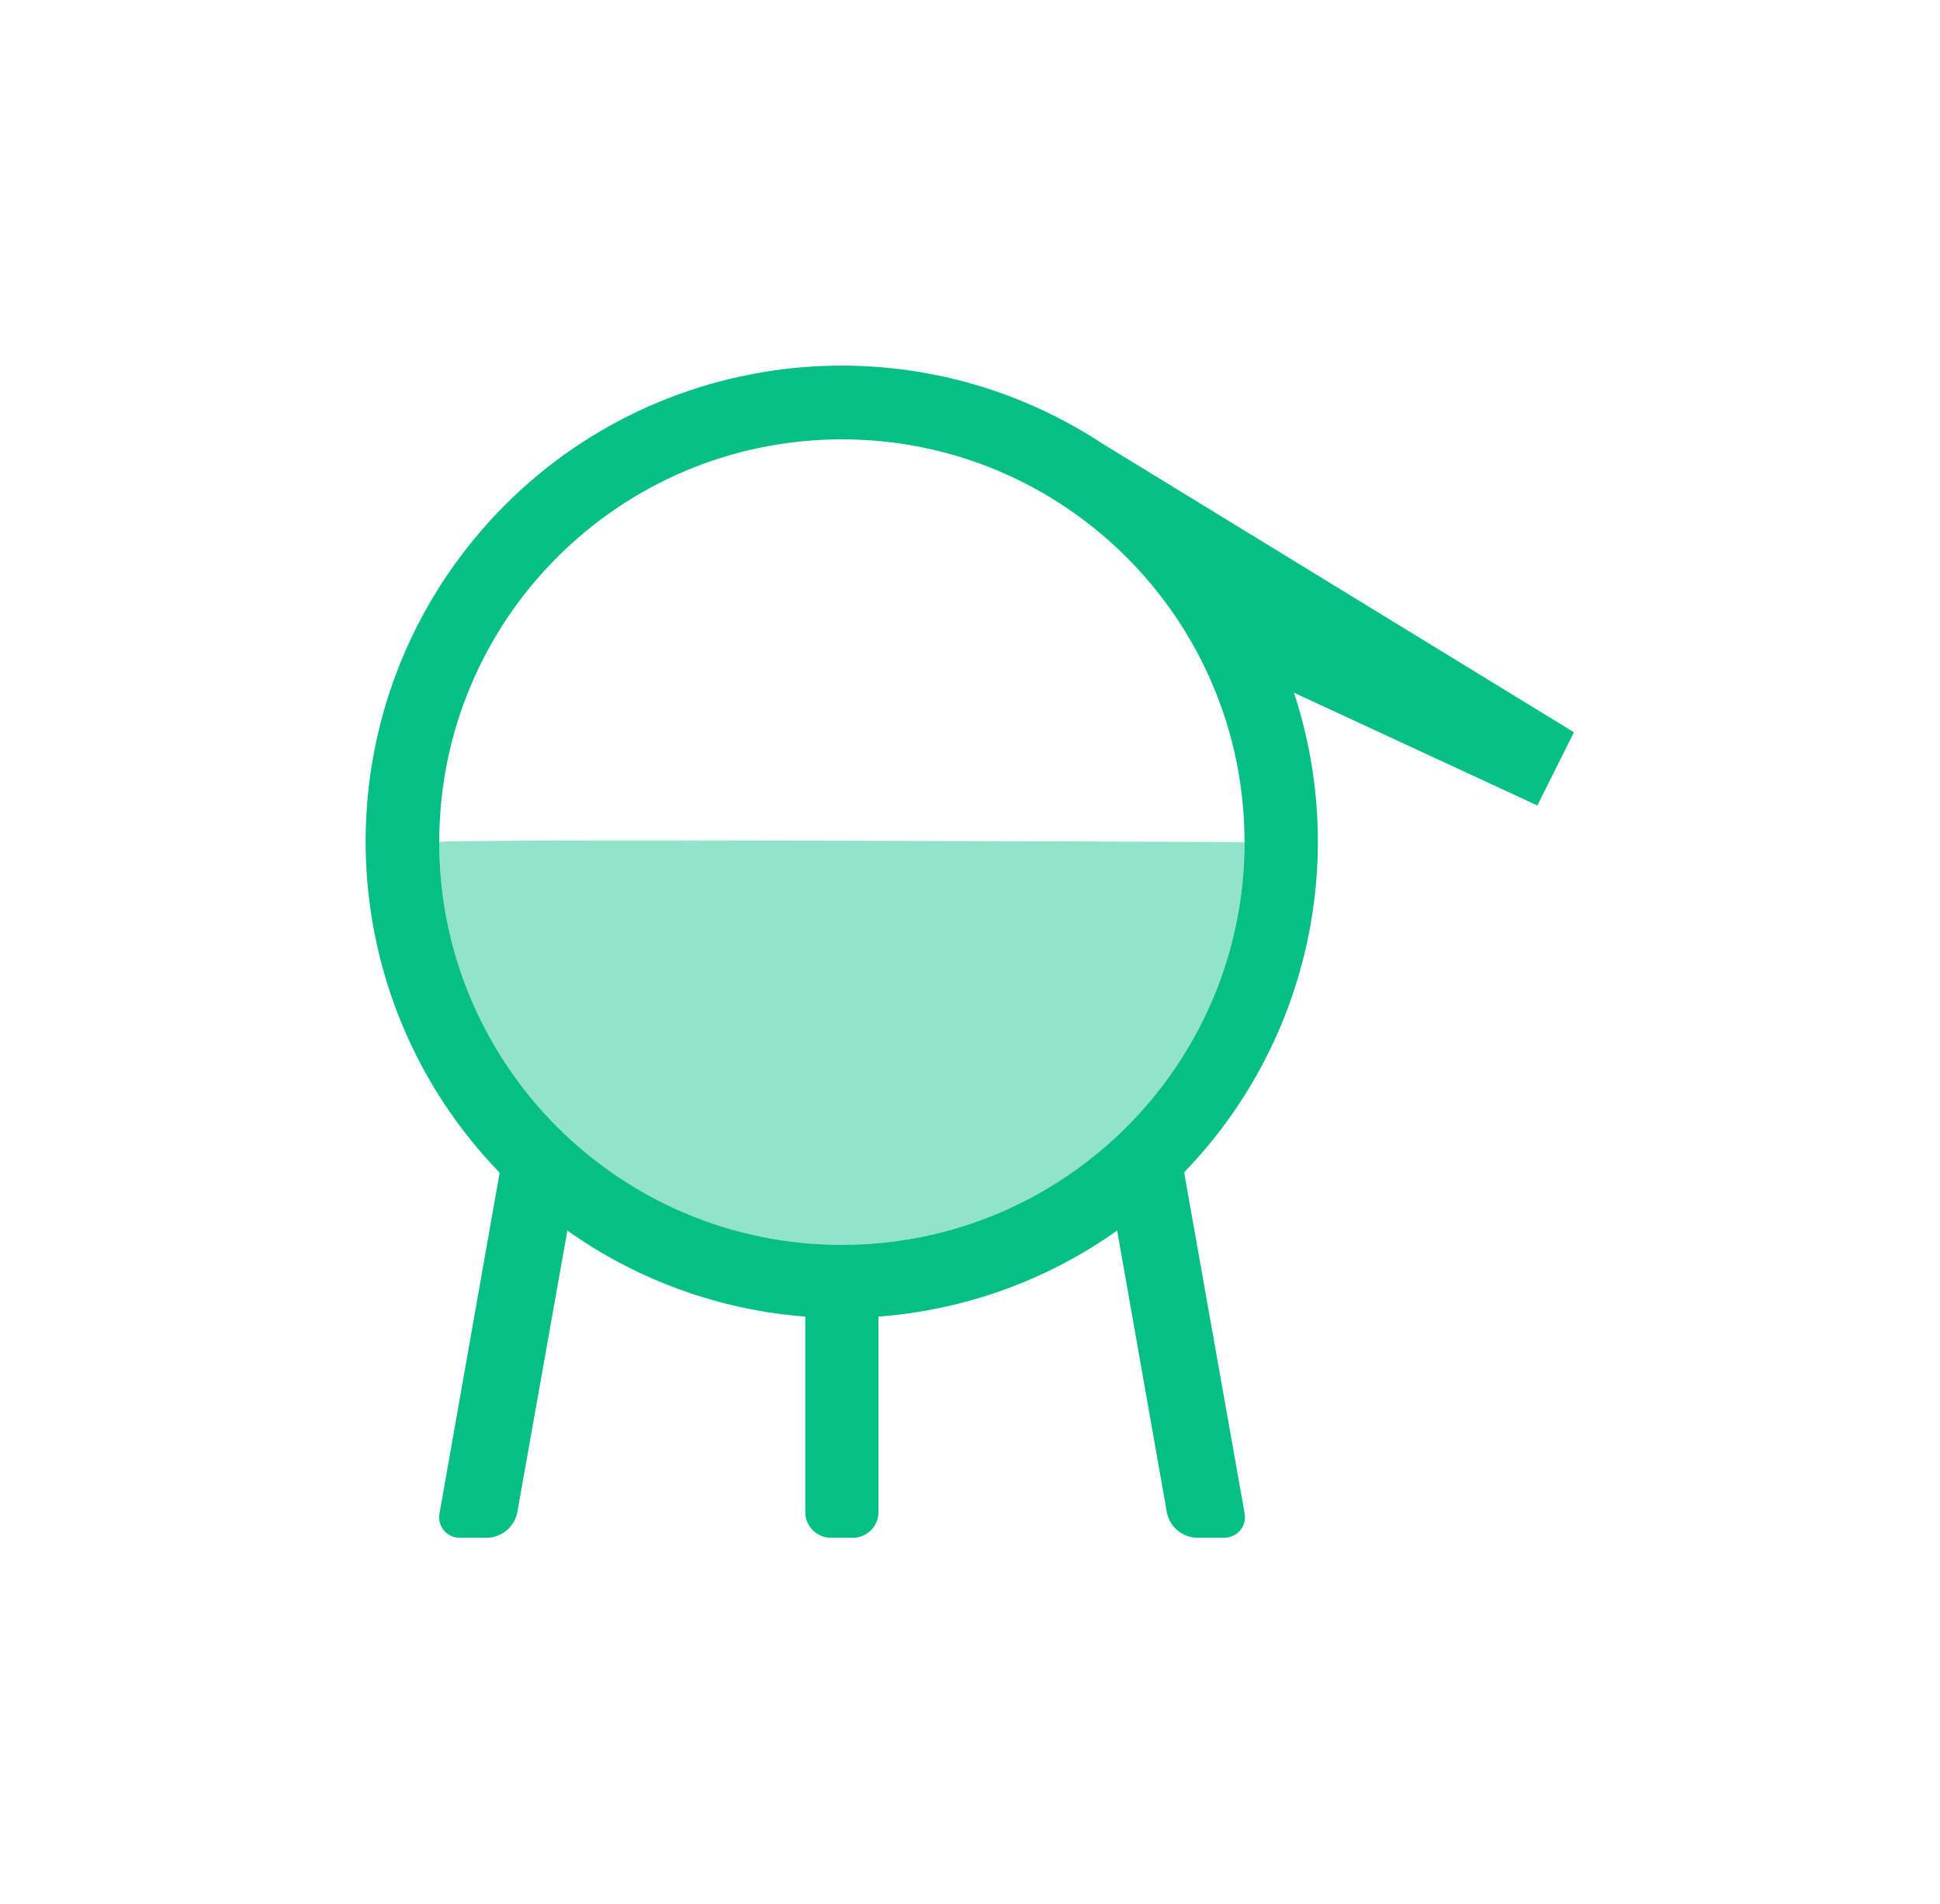
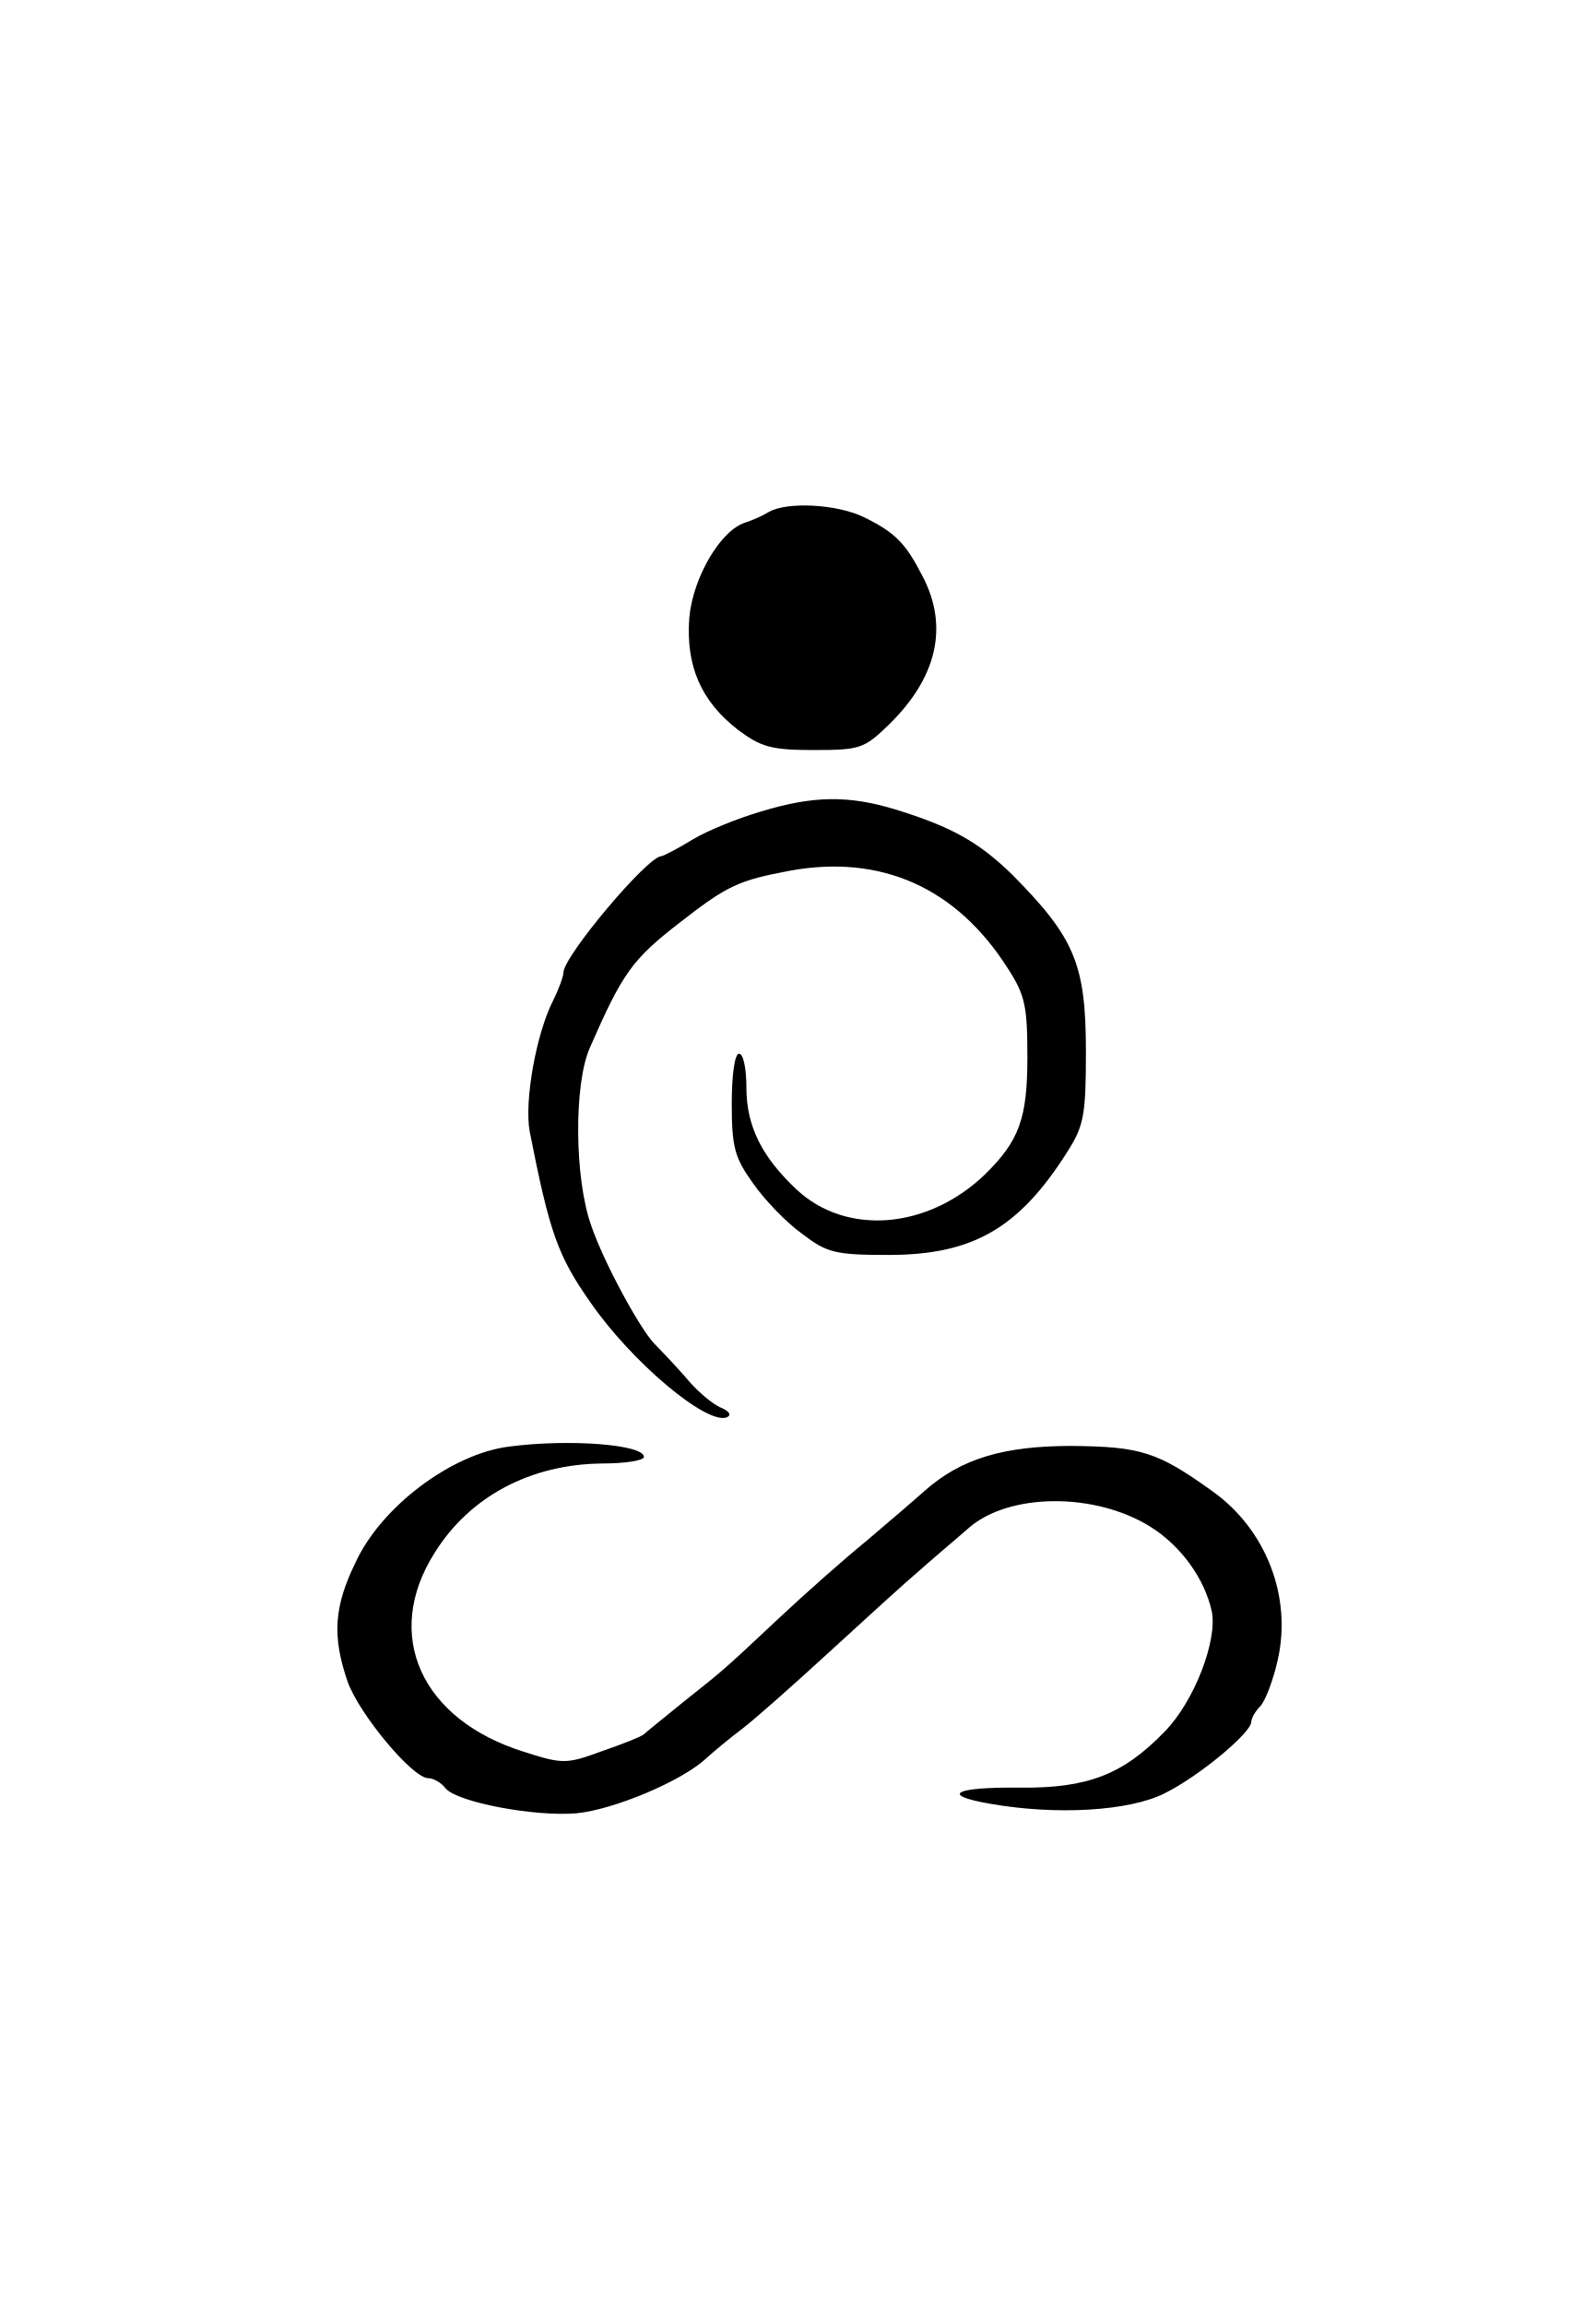
- <svg xmlns="http://www.w3.org/2000/svg" width="53" height="52" viewBox="-10 -10 53 52">
-   <g fill="#05BF85" fill-rule="evenodd">
-     <path d="M20.14 2.13L33 10l-1 2-6.65-3.08a12.99 12.99 0 0 1-3 13.1l1.65 9.3c.07.38-.2.68-.57.68h-.74a.86.86 0 0 1-.81-.68l-1.36-7.71A12.93 12.93 0 0 1 14 25.96v5.34a.7.7 0 0 1-.7.7h-.6a.7.7 0 0 1-.7-.7v-5.34a12.93 12.93 0 0 1-6.5-2.35l-1.37 7.71a.86.86 0 0 1-.81.68h-.73a.56.56 0 0 1-.58-.68l1.64-9.29a13 13 0 0 1 16.49-19.9zM13 24a11 11 0 1 0 0-22 11 11 0 0 0 0 22z" />
-     <path fill-opacity=".44" d="M13 24a11 11 0 0 0 11-11s-22-.1-22 0a11 11 0 0 0 11 11z" />
+ <svg xmlns="http://www.w3.org/2000/svg" version="1.0" width="218pt" height="315pt" viewBox="0 0 218 315" preserveAspectRatio="xMidYMid meet">
+   <g transform="translate(0,315) scale(0.1,-0.1)" fill="#000000" stroke="none">
+     <path d="M1050 2450 c-8 -5 -22 -11 -31 -14 -34 -10 -72 -75 -77 -130 -5 -66 16 -114 66 -153 32 -24 46 -28 104 -28 63 0 69 2 102 34 66 64 83 134 47 203 -23 45 -37 60 -80 81 -36 18 -106 22 -131 7z" />
+     <path d="M1040 2041 c-31 -9 -73 -26 -93 -38 -21 -13 -41 -23 -43 -23 -19 0 -134 -137 -134 -159 0 -5 -6 -22 -14 -38 -23 -45 -40 -138 -32 -180 27 -137 38 -169 83 -233 56 -81 158 -167 186 -157 7 3 4 8 -7 13 -11 4 -34 23 -50 43 -17 19 -36 39 -42 45 -20 21 -69 111 -86 161 -23 64 -24 193 -2 243 45 103 58 121 124 172 64 50 80 57 149 70 125 23 228 -23 298 -133 24 -37 27 -52 27 -122 0 -83 -11 -114 -58 -160 -78 -75 -189 -84 -257 -21 -48 45 -69 87 -69 140 0 25 -4 46 -10 46 -6 0 -10 -29 -10 -68 0 -60 4 -74 29 -109 16 -23 46 -54 67 -69 34 -26 45 -29 118 -29 115 0 178 36 244 140 23 36 26 50 26 137 0 120 -15 156 -100 242 -46 45 -83 66 -161 90 -63 19 -111 19 -183 -3z" />
+     <path d="M695 1173 c-78 -10 -174 -82 -209 -158 -30 -61 -32 -102 -11 -163 16 -45 89 -132 110 -132 7 0 18 -6 24 -14 16 -19 122 -39 179 -34 51 5 144 44 177 75 11 10 34 29 50 41 17 13 70 60 119 105 49 45 105 96 124 112 19 17 49 42 66 57 55 48 173 49 249 1 41 -26 73 -70 83 -115 8 -40 -24 -123 -64 -164 -57 -59 -105 -78 -199 -77 -89 1 -109 -10 -40 -22 91 -16 190 -10 238 14 47 23 119 83 119 98 0 5 6 15 12 21 7 7 18 36 24 63 20 87 -16 179 -89 231 -75 54 -98 61 -192 62 -93 0 -151 -17 -201 -61 -11 -10 -46 -40 -79 -68 -33 -27 -86 -74 -119 -105 -77 -72 -73 -69 -131 -115 -27 -22 -52 -42 -55 -45 -3 -3 -28 -13 -57 -23 -49 -18 -54 -18 -107 -1 -141 44 -193 160 -122 272 48 77 131 121 229 122 31 0 57 4 57 9 0 17 -103 25 -185 14z" />
  </g>
</svg>
